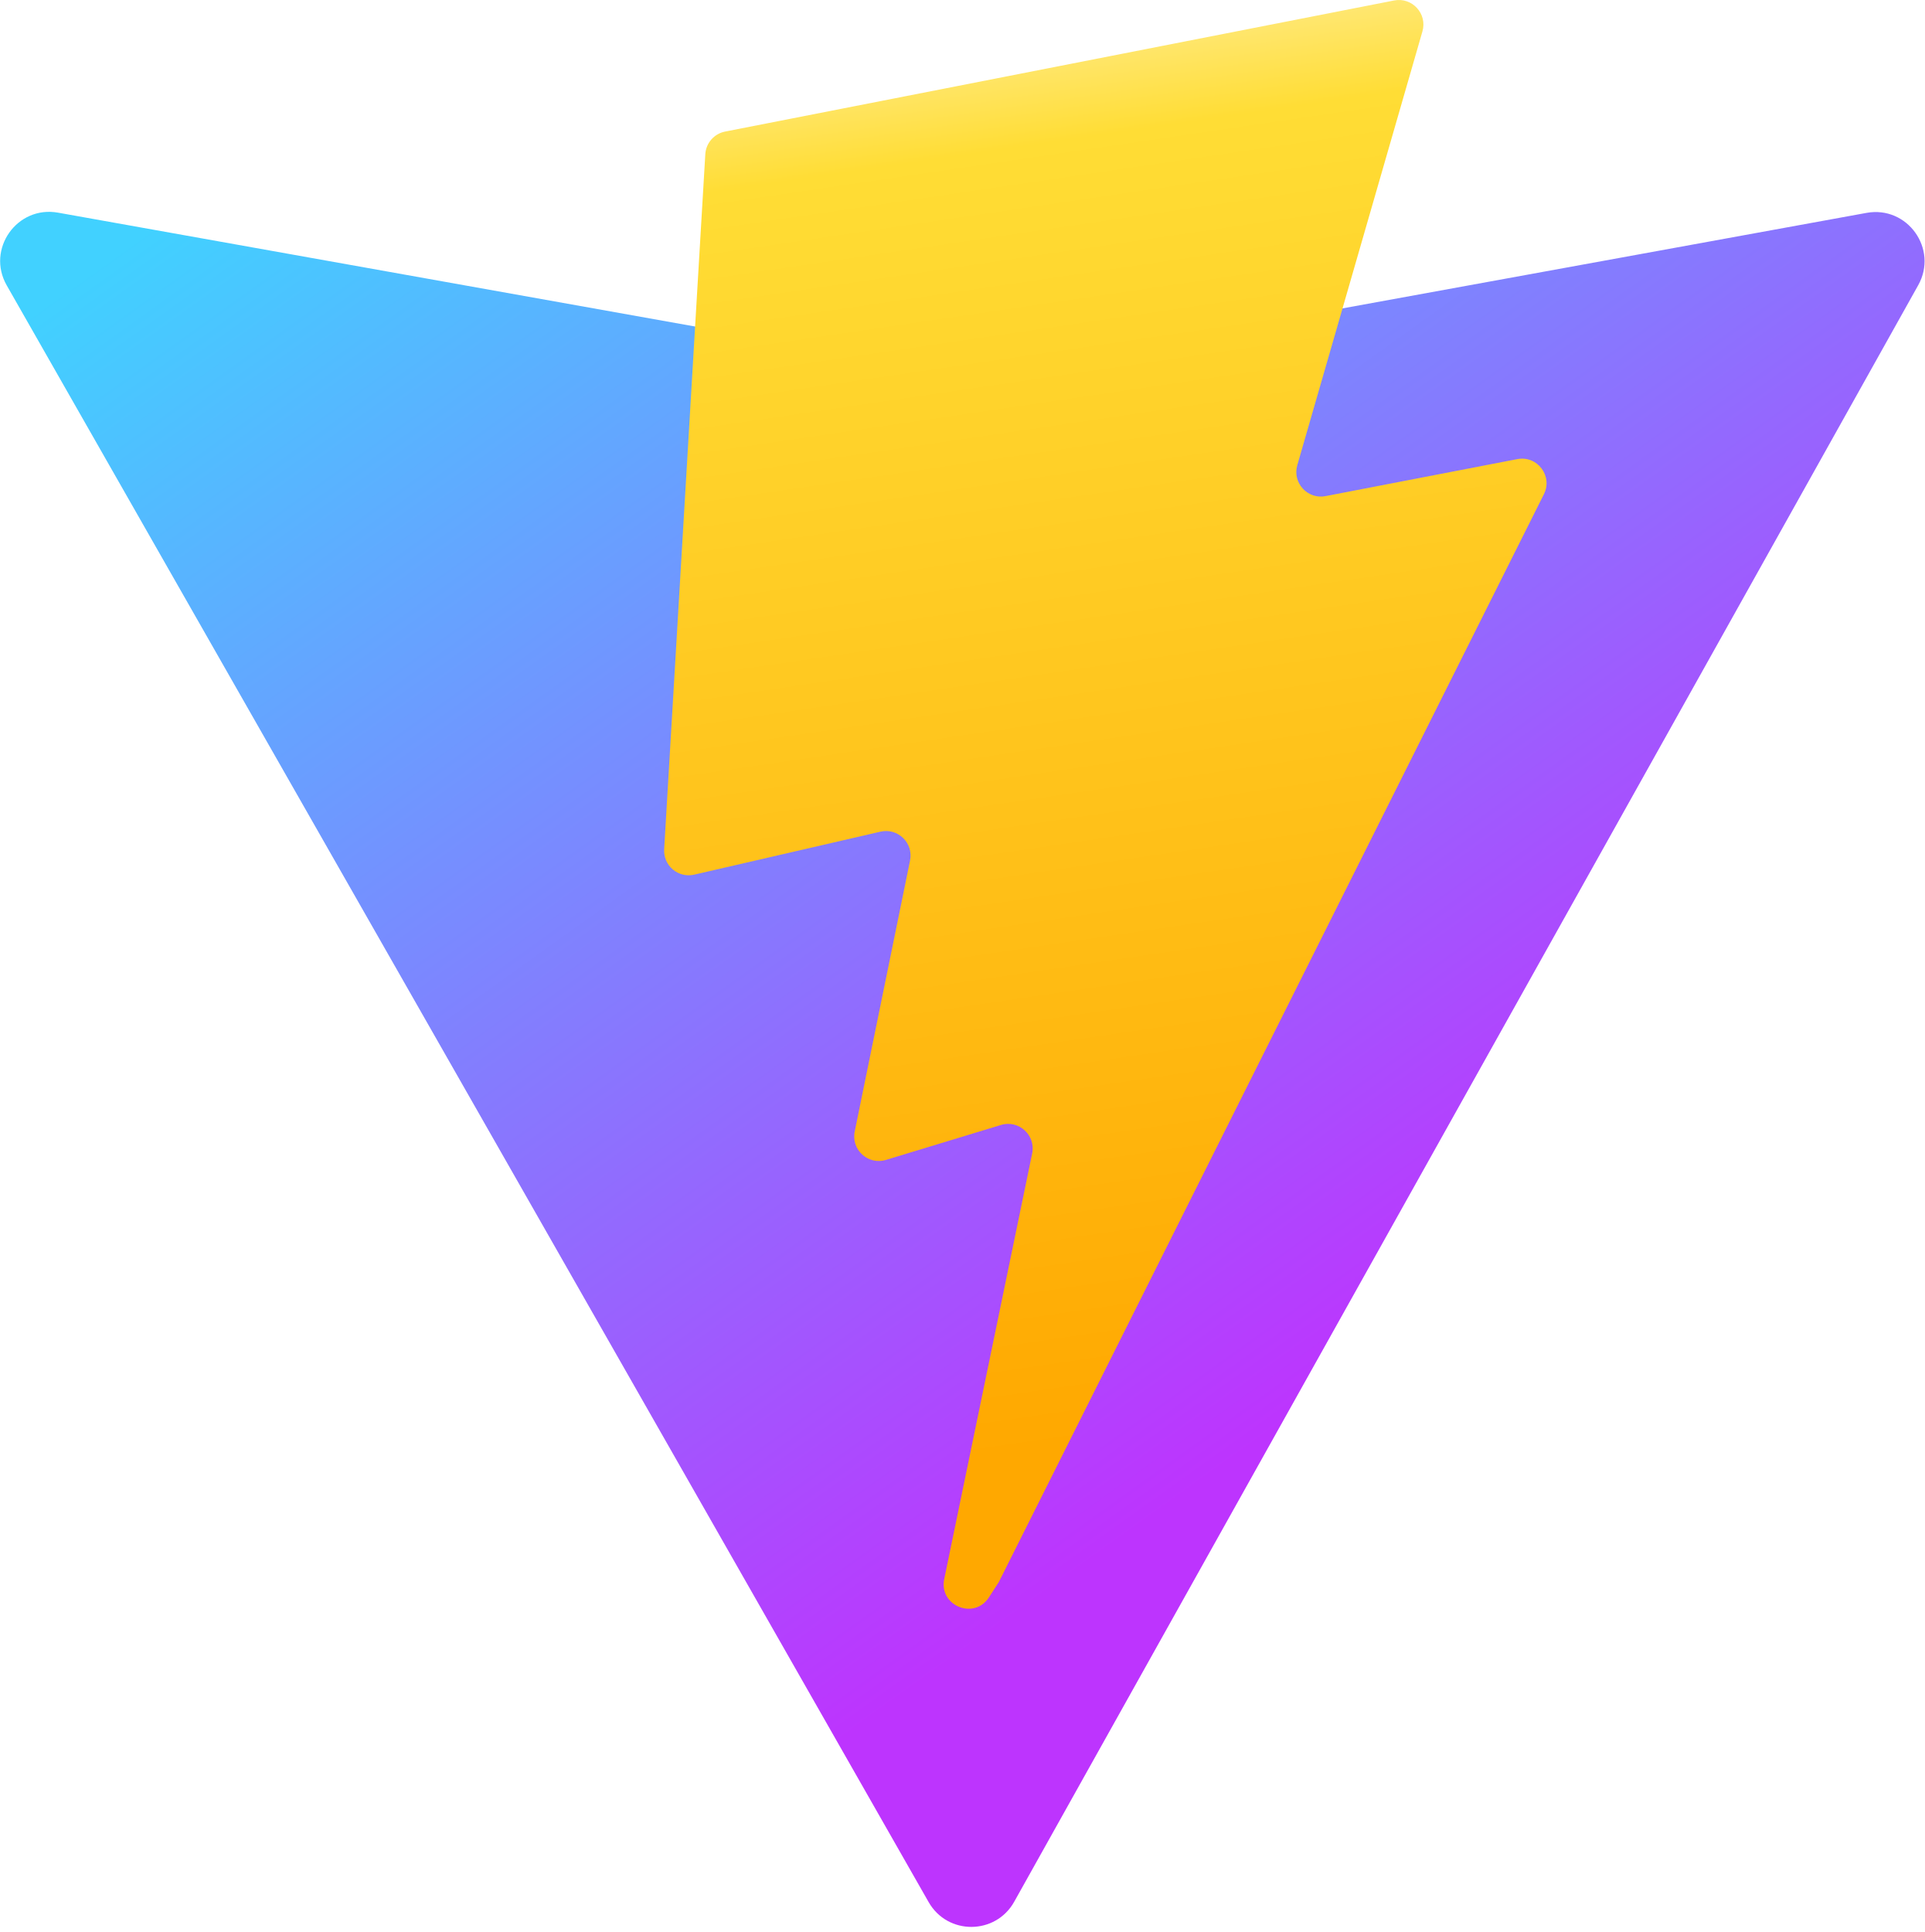
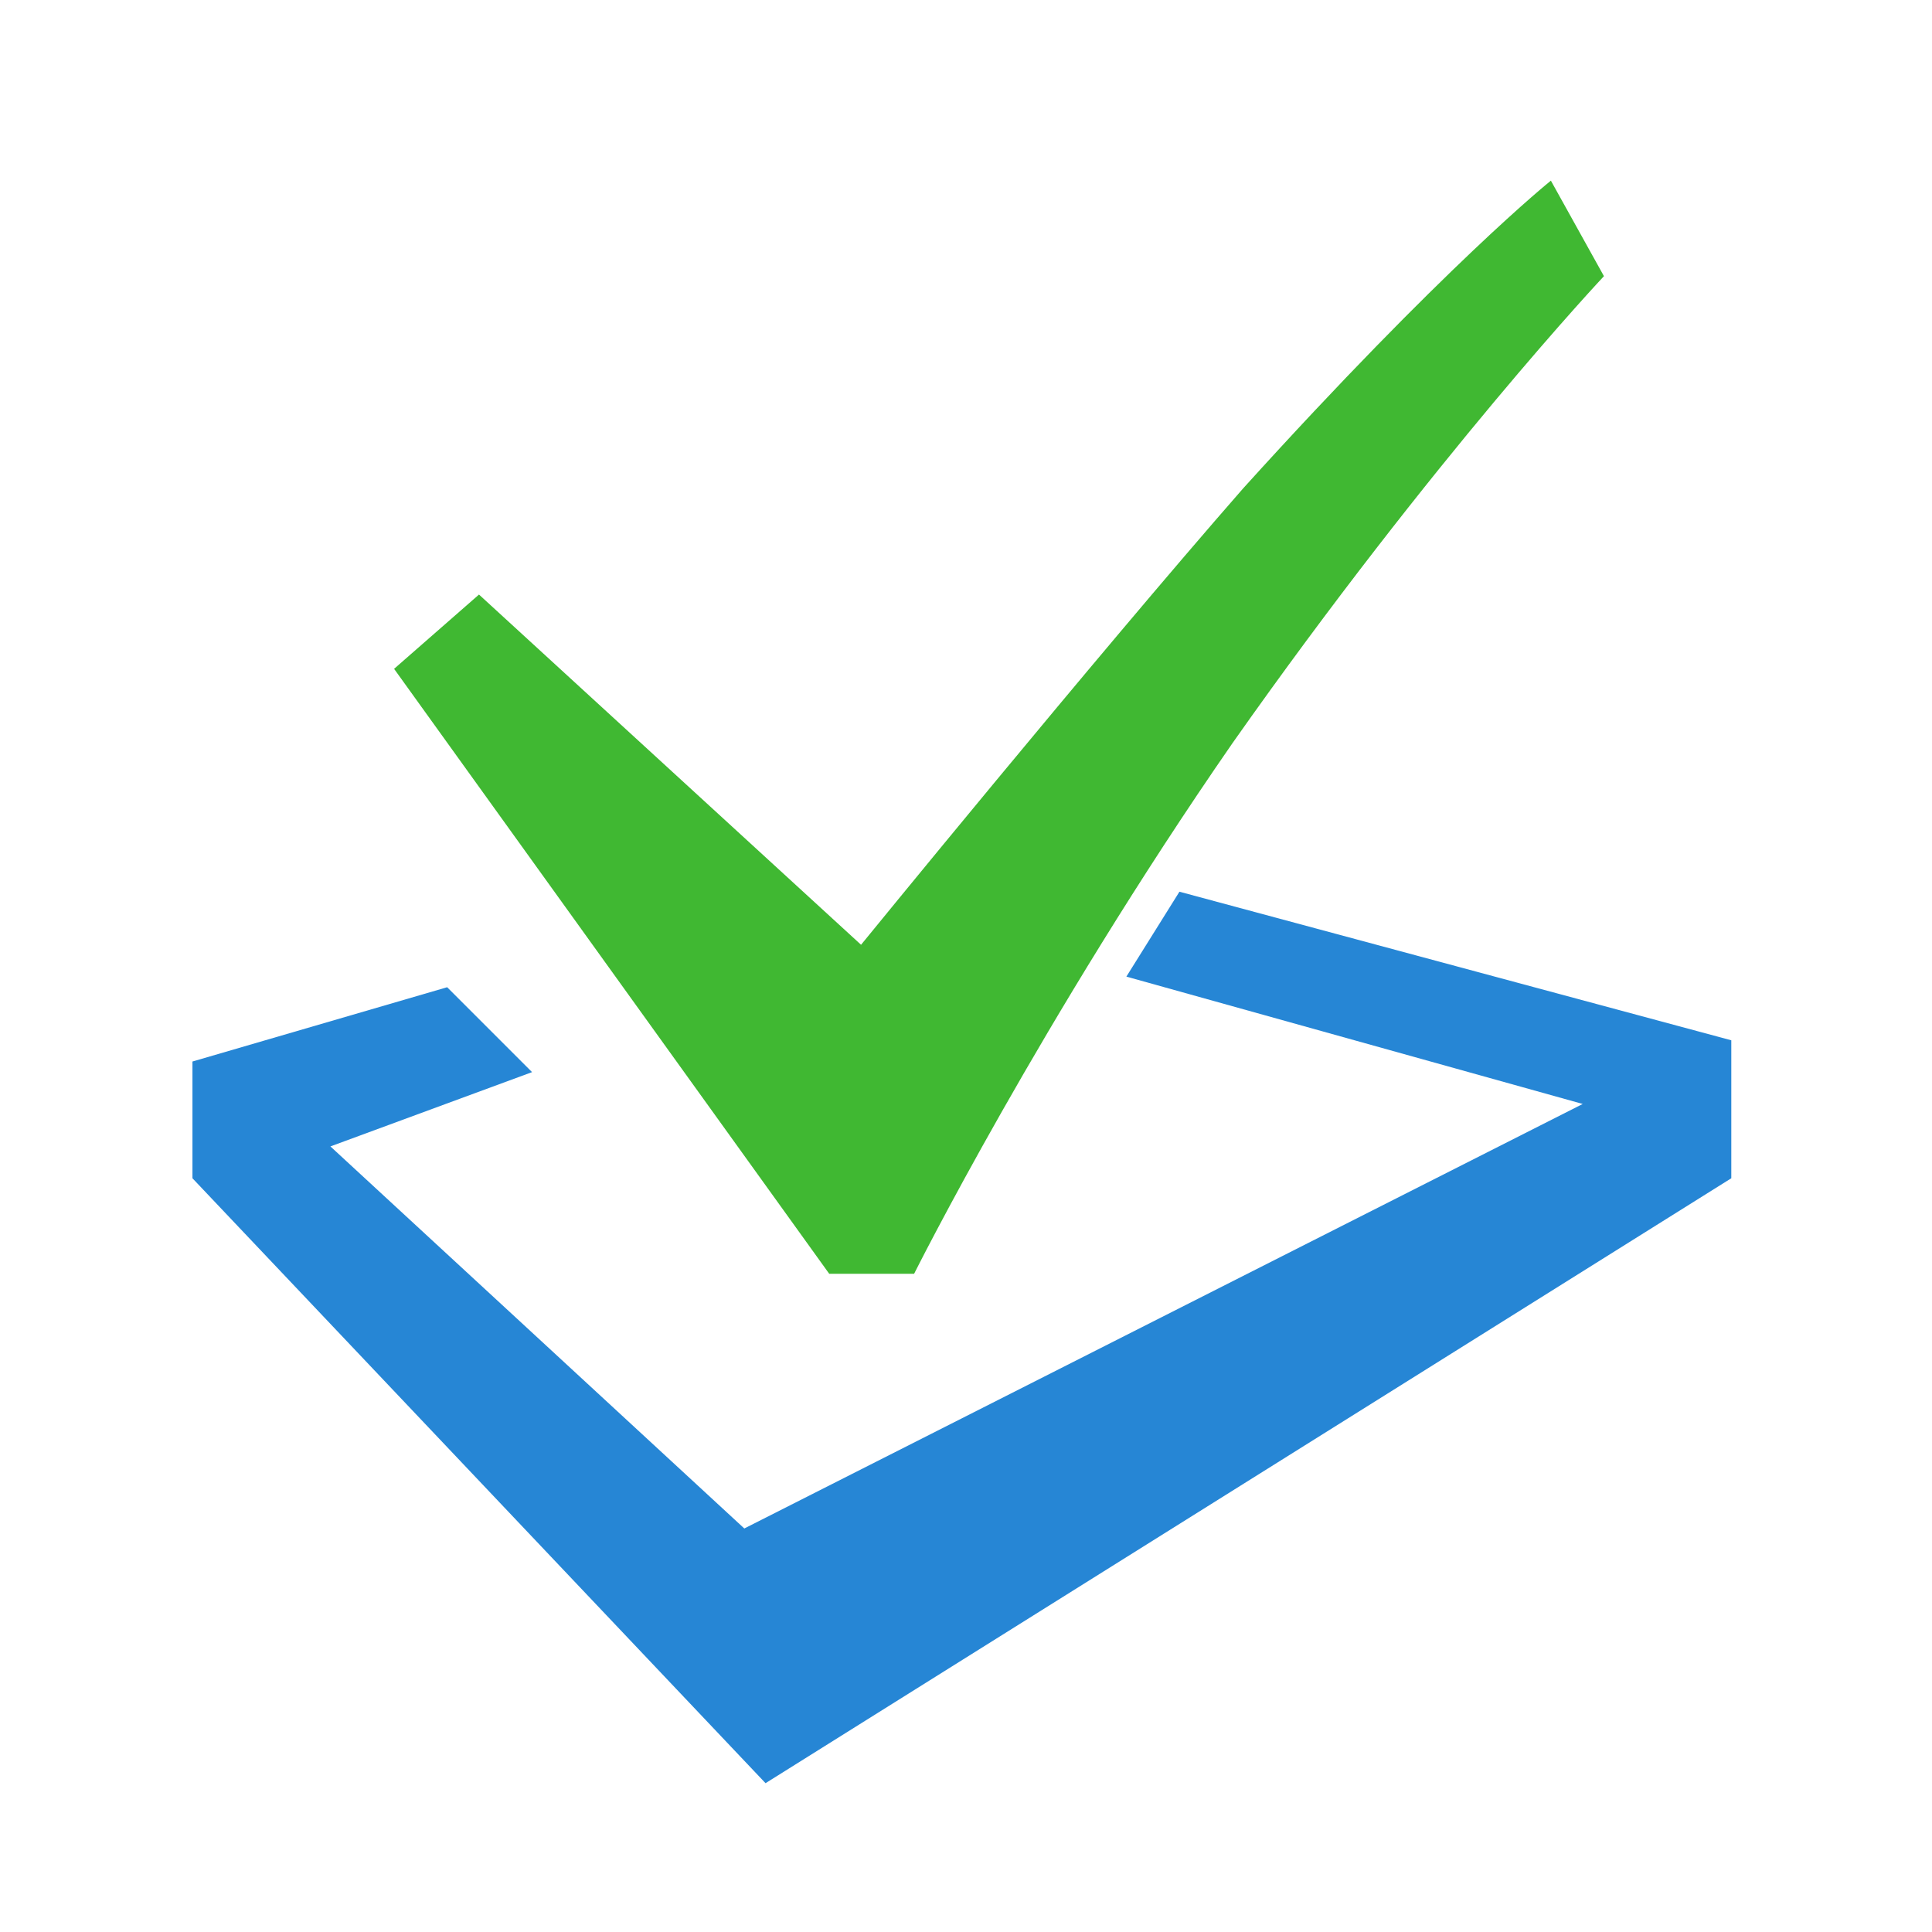
- <svg xmlns="http://www.w3.org/2000/svg" aria-hidden="true" role="img" class="iconify iconify--logos" width="31.88" height="32" preserveAspectRatio="xMidYMid meet" viewBox="0 0 256 257">
-   <defs>
-     <linearGradient id="IconifyId1813088fe1fbc01fb466" x1="-.828%" x2="57.636%" y1="7.652%" y2="78.411%">
-       <stop offset="0%" stop-color="#41D1FF" />
-       <stop offset="100%" stop-color="#BD34FE" />
-     </linearGradient>
-     <linearGradient id="IconifyId1813088fe1fbc01fb467" x1="43.376%" x2="50.316%" y1="2.242%" y2="89.03%">
-       <stop offset="0%" stop-color="#FFEA83" />
-       <stop offset="8.333%" stop-color="#FFDD35" />
-       <stop offset="100%" stop-color="#FFA800" />
-     </linearGradient>
-   </defs>
-   <path fill="url(#IconifyId1813088fe1fbc01fb466)" d="M255.153 37.938L134.897 252.976c-2.483 4.44-8.862 4.466-11.382.048L.875 37.958c-2.746-4.814 1.371-10.646 6.827-9.67l120.385 21.517a6.537 6.537 0 0 0 2.322-.004l117.867-21.483c5.438-.991 9.574 4.796 6.877 9.62Z" />
-   <path fill="url(#IconifyId1813088fe1fbc01fb467)" d="M185.432.063L96.44 17.501a3.268 3.268 0 0 0-2.634 3.014l-5.474 92.456a3.268 3.268 0 0 0 3.997 3.378l24.777-5.718c2.318-.535 4.413 1.507 3.936 3.838l-7.361 36.047c-.495 2.426 1.782 4.5 4.151 3.78l15.304-4.649c2.372-.72 4.652 1.36 4.15 3.788l-11.698 56.621c-.732 3.542 3.979 5.473 5.943 2.437l1.313-2.028l72.516-144.72c1.215-2.423-.88-5.186-3.54-4.672l-25.505 4.922c-2.396.462-4.435-1.77-3.759-4.114l16.646-57.705c.677-2.35-1.37-4.583-3.769-4.113Z" />
+ <svg xmlns="http://www.w3.org/2000/svg" t="1738046713961" class="icon" viewBox="0 0 1024 1024" version="1.1" p-id="5998" width="256" height="256">
+   <path d="M597 517.625l241.875 67.5-444.375 225-219.375-202.5L282 568.25l-45-45-135 39.375V624.5l303.75 320.625 511.875-320.625V551.375L625.125 472.625z" fill="#2686D5" p-id="5999" />
+   <path d="M208.875 354.5l45-39.375 202.5 185.625s123.75-151.875 202.5-241.875C765.75 140.75 822 95.75 822 95.75l28.125 50.625s-90 95.625-196.875 247.5c-101.25 146.25-168.75 281.25-168.75 281.25H439.5L208.875 354.5z" fill="#40B832" p-id="6000" />
</svg>
